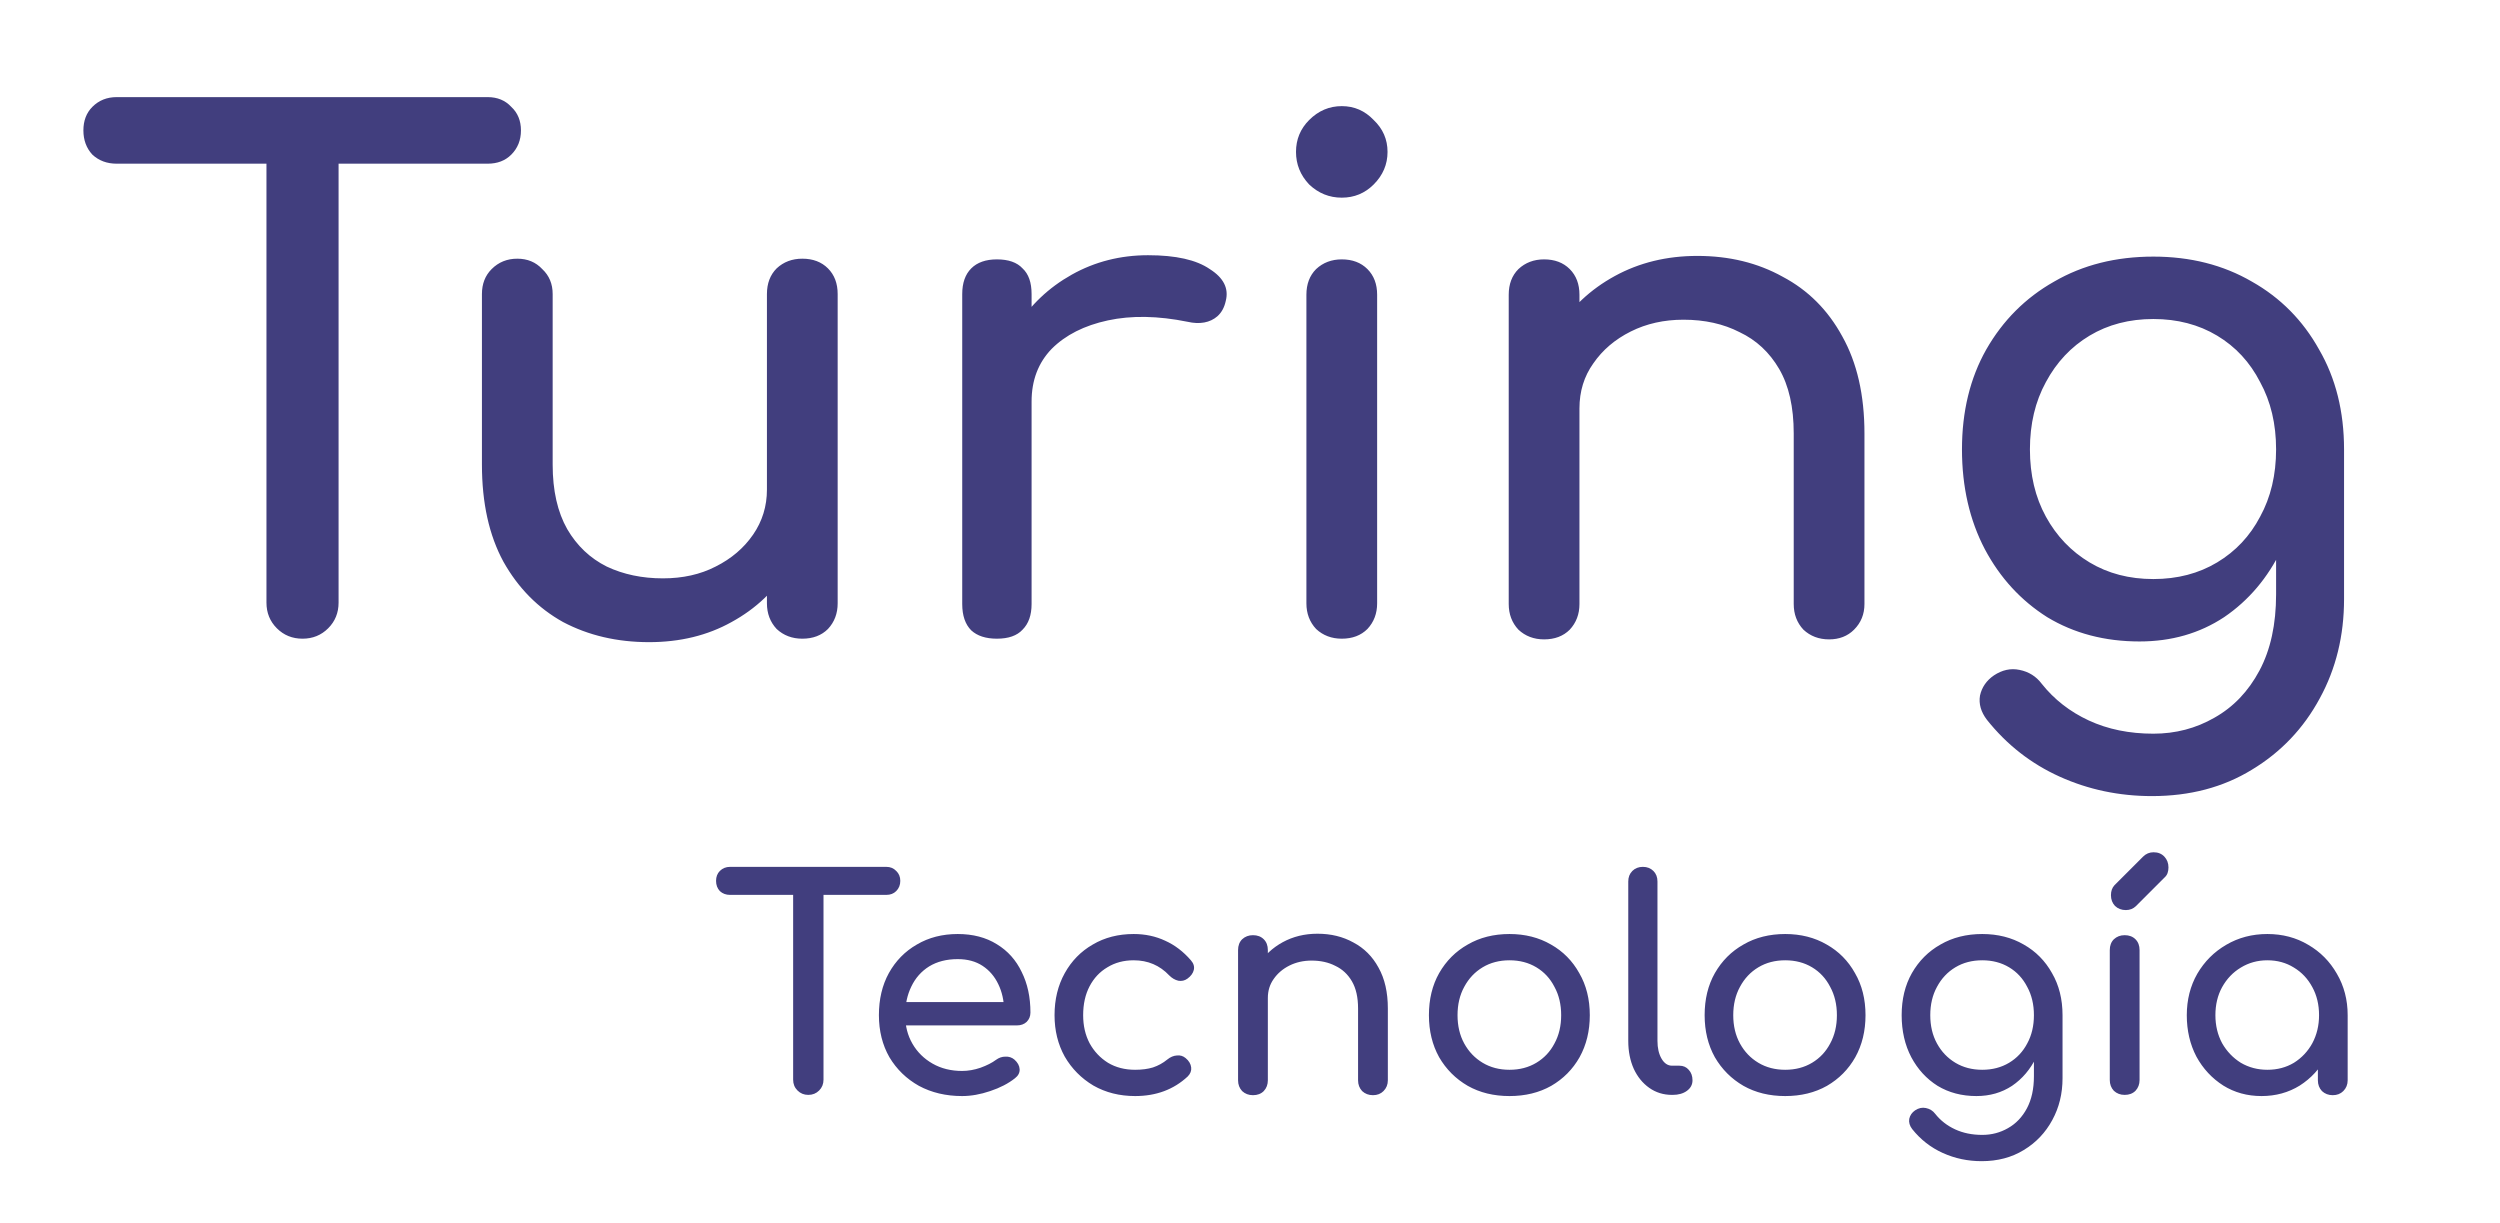
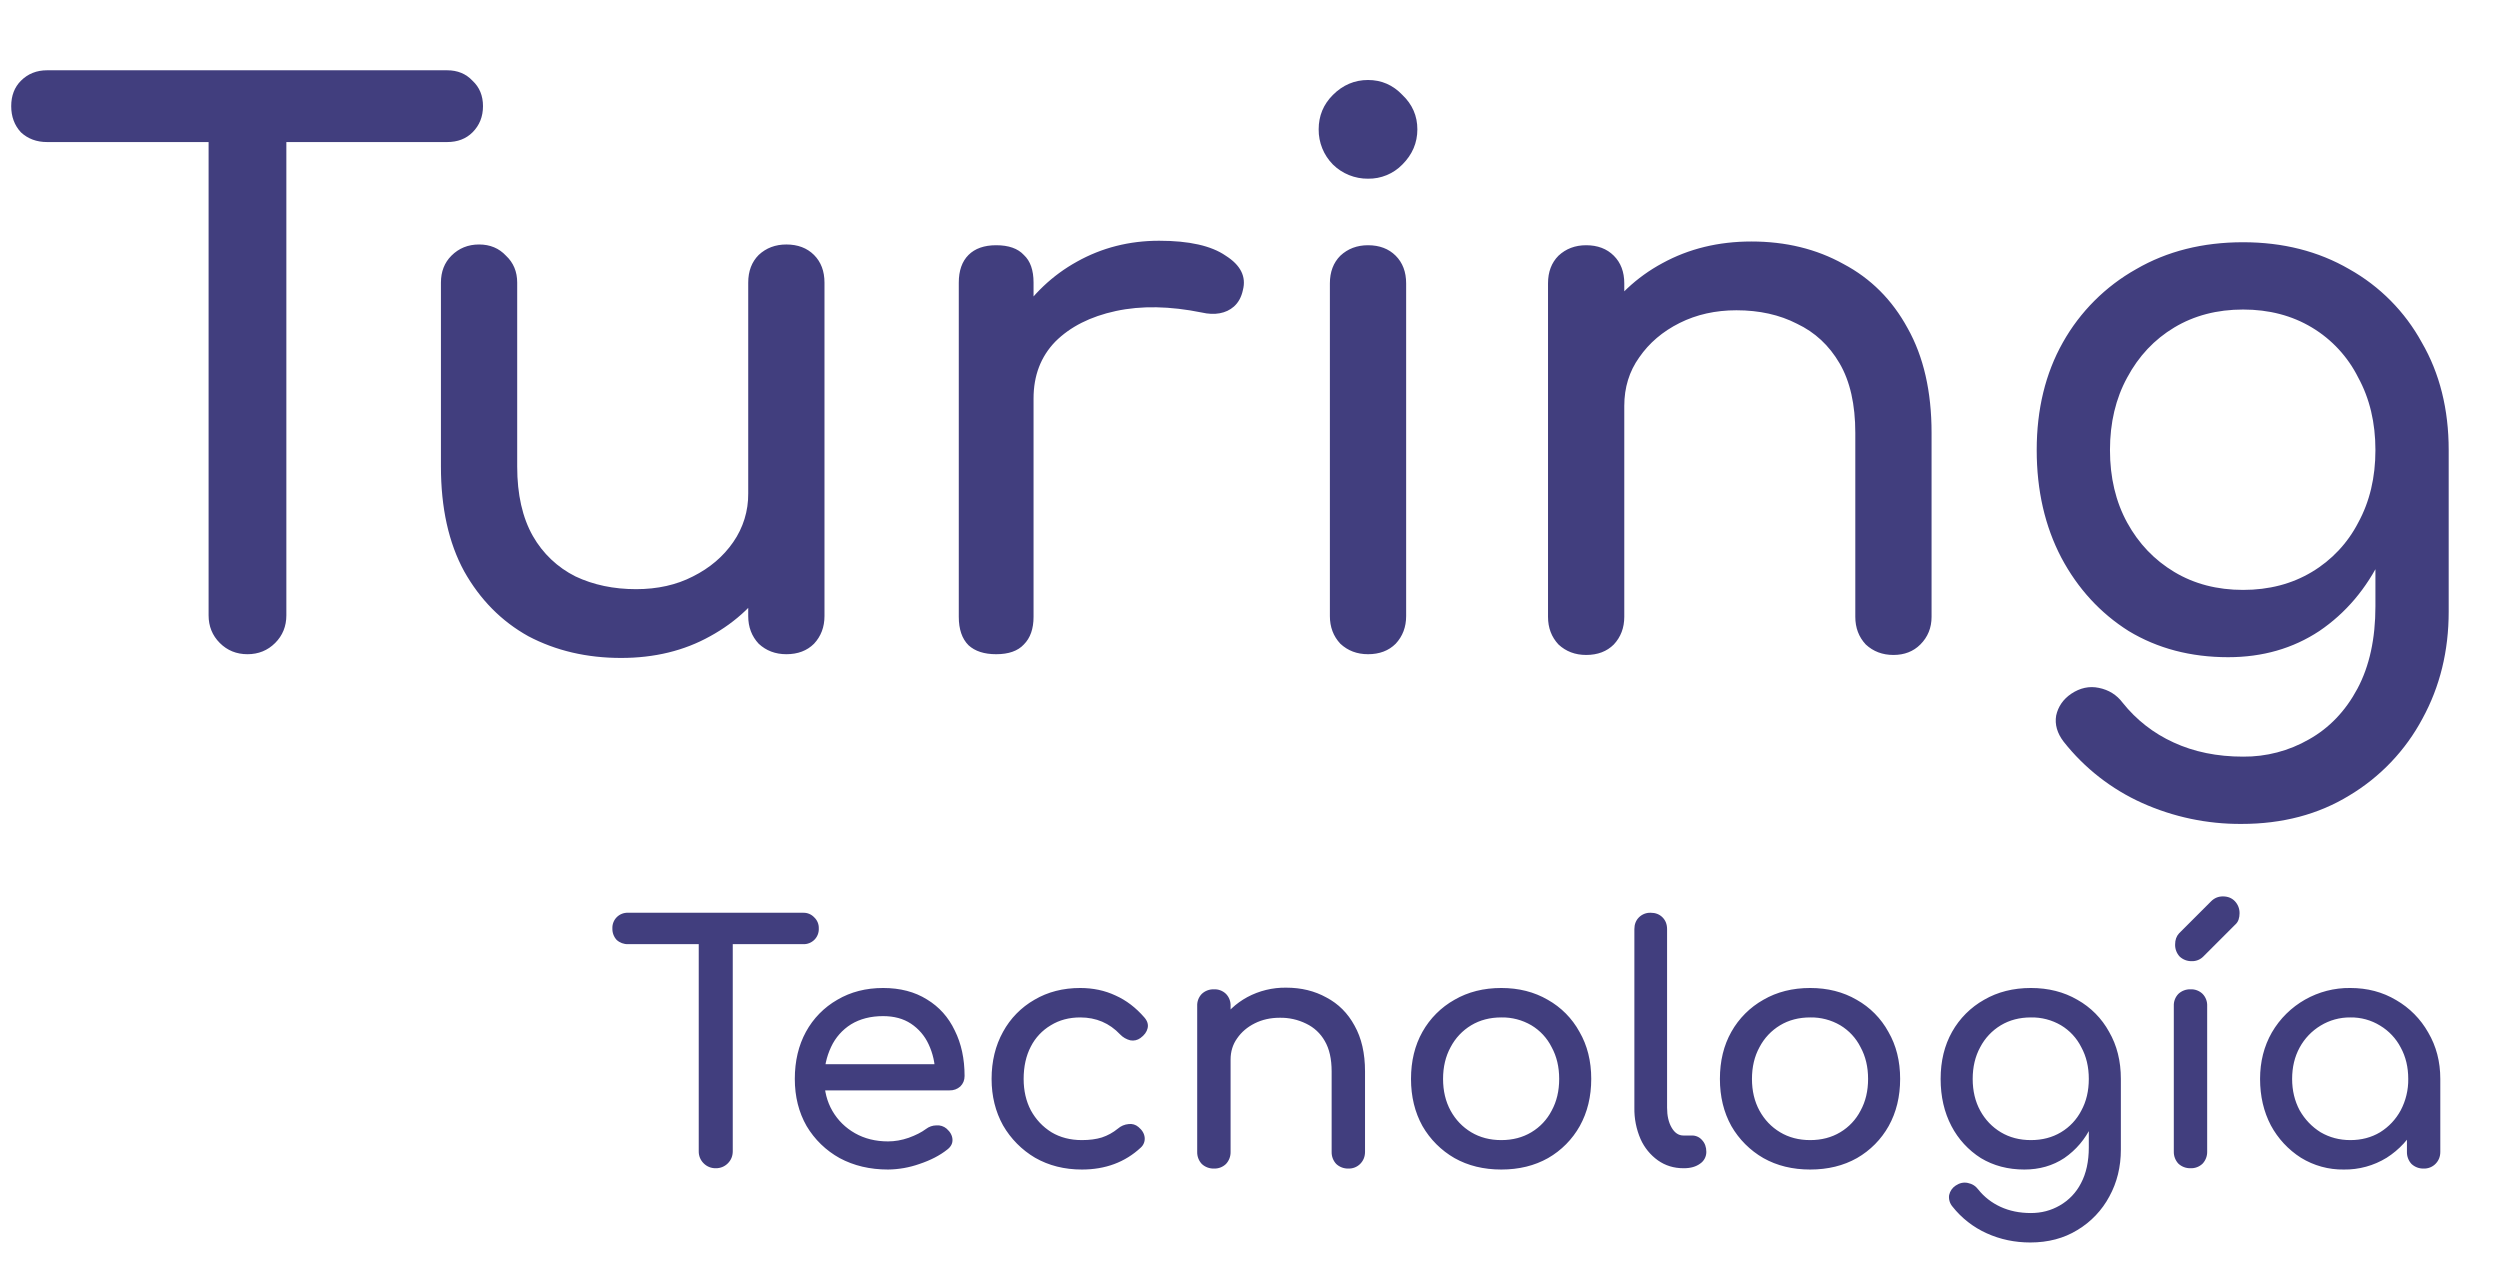
- <svg xmlns="http://www.w3.org/2000/svg" width="137" height="67" viewBox="0 0 137 67" fill="none">
-   <path d="M44.296 60C44.061 60 43.864 59.92 43.704 59.76C43.544 59.6 43.464 59.403 43.464 59.168V47.504H45.128V59.168C45.128 59.403 45.048 59.6 44.888 59.76C44.728 59.92 44.531 60 44.296 60ZM40.008 49.04C39.784 49.04 39.597 48.971 39.448 48.832C39.309 48.683 39.24 48.496 39.24 48.272C39.24 48.048 39.309 47.867 39.448 47.728C39.597 47.579 39.784 47.504 40.008 47.504H48.568C48.792 47.504 48.973 47.579 49.112 47.728C49.261 47.867 49.336 48.048 49.336 48.272C49.336 48.496 49.261 48.683 49.112 48.832C48.973 48.971 48.792 49.04 48.568 49.04H40.008ZM52.724 60.064C51.839 60.064 51.049 59.877 50.356 59.504C49.673 59.12 49.135 58.597 48.74 57.936C48.356 57.264 48.164 56.496 48.164 55.632C48.164 54.757 48.345 53.989 48.708 53.328C49.081 52.656 49.593 52.133 50.244 51.76C50.895 51.376 51.641 51.184 52.484 51.184C53.316 51.184 54.031 51.371 54.628 51.744C55.225 52.107 55.678 52.613 55.988 53.264C56.308 53.904 56.468 54.645 56.468 55.488C56.468 55.691 56.398 55.861 56.26 56C56.121 56.128 55.945 56.192 55.732 56.192H49.284V54.912H55.684L55.028 55.36C55.017 54.827 54.91 54.352 54.708 53.936C54.505 53.509 54.217 53.173 53.844 52.928C53.471 52.683 53.017 52.56 52.484 52.56C51.876 52.56 51.353 52.693 50.916 52.96C50.489 53.227 50.164 53.595 49.94 54.064C49.716 54.523 49.604 55.045 49.604 55.632C49.604 56.219 49.737 56.741 50.004 57.2C50.27 57.659 50.639 58.021 51.108 58.288C51.577 58.555 52.116 58.688 52.724 58.688C53.054 58.688 53.391 58.629 53.732 58.512C54.084 58.384 54.367 58.24 54.58 58.08C54.74 57.963 54.91 57.904 55.092 57.904C55.284 57.893 55.449 57.947 55.588 58.064C55.769 58.224 55.865 58.4 55.876 58.592C55.886 58.784 55.801 58.949 55.62 59.088C55.257 59.376 54.804 59.611 54.26 59.792C53.727 59.973 53.215 60.064 52.724 60.064ZM62.205 60.064C61.352 60.064 60.589 59.872 59.917 59.488C59.255 59.093 58.733 58.565 58.349 57.904C57.975 57.232 57.789 56.475 57.789 55.632C57.789 54.768 57.975 54 58.349 53.328C58.722 52.656 59.234 52.133 59.885 51.76C60.535 51.376 61.282 51.184 62.125 51.184C62.754 51.184 63.33 51.307 63.853 51.552C64.376 51.787 64.845 52.144 65.261 52.624C65.41 52.795 65.463 52.971 65.421 53.152C65.378 53.333 65.261 53.493 65.069 53.632C64.919 53.739 64.754 53.776 64.573 53.744C64.391 53.701 64.226 53.605 64.077 53.456C63.554 52.901 62.904 52.624 62.125 52.624C61.581 52.624 61.101 52.752 60.685 53.008C60.269 53.253 59.944 53.6 59.709 54.048C59.474 54.496 59.357 55.024 59.357 55.632C59.357 56.208 59.474 56.72 59.709 57.168C59.954 57.616 60.29 57.973 60.717 58.24C61.144 58.496 61.639 58.624 62.205 58.624C62.578 58.624 62.904 58.581 63.181 58.496C63.469 58.4 63.73 58.256 63.965 58.064C64.135 57.925 64.311 57.851 64.493 57.84C64.674 57.819 64.834 57.867 64.973 57.984C65.154 58.133 65.255 58.304 65.277 58.496C65.298 58.677 65.234 58.843 65.085 58.992C64.317 59.707 63.357 60.064 62.205 60.064ZM75.238 60.016C75.004 60.016 74.806 59.941 74.646 59.792C74.497 59.632 74.422 59.435 74.422 59.2V55.264C74.422 54.656 74.31 54.16 74.086 53.776C73.862 53.392 73.558 53.109 73.174 52.928C72.801 52.736 72.369 52.64 71.878 52.64C71.43 52.64 71.025 52.731 70.662 52.912C70.3 53.093 70.012 53.339 69.798 53.648C69.585 53.947 69.478 54.293 69.478 54.688H68.47C68.47 54.016 68.63 53.419 68.95 52.896C69.281 52.363 69.729 51.941 70.294 51.632C70.86 51.323 71.494 51.168 72.198 51.168C72.934 51.168 73.59 51.328 74.166 51.648C74.753 51.957 75.212 52.416 75.542 53.024C75.884 53.632 76.054 54.379 76.054 55.264V59.2C76.054 59.435 75.974 59.632 75.814 59.792C75.665 59.941 75.473 60.016 75.238 60.016ZM68.662 60.016C68.428 60.016 68.23 59.941 68.07 59.792C67.921 59.632 67.846 59.435 67.846 59.2V52.064C67.846 51.819 67.921 51.621 68.07 51.472C68.23 51.323 68.428 51.248 68.662 51.248C68.908 51.248 69.105 51.323 69.254 51.472C69.404 51.621 69.478 51.819 69.478 52.064V59.2C69.478 59.435 69.404 59.632 69.254 59.792C69.105 59.941 68.908 60.016 68.662 60.016ZM82.721 60.064C81.856 60.064 81.094 59.877 80.433 59.504C79.771 59.12 79.249 58.597 78.865 57.936C78.491 57.264 78.305 56.496 78.305 55.632C78.305 54.757 78.491 53.989 78.865 53.328C79.249 52.656 79.771 52.133 80.433 51.76C81.094 51.376 81.856 51.184 82.721 51.184C83.574 51.184 84.331 51.376 84.993 51.76C85.654 52.133 86.171 52.656 86.544 53.328C86.928 53.989 87.121 54.757 87.121 55.632C87.121 56.496 86.934 57.264 86.561 57.936C86.187 58.597 85.67 59.12 85.008 59.504C84.347 59.877 83.585 60.064 82.721 60.064ZM82.721 58.624C83.275 58.624 83.766 58.496 84.192 58.24C84.619 57.984 84.95 57.632 85.184 57.184C85.43 56.736 85.552 56.219 85.552 55.632C85.552 55.045 85.43 54.528 85.184 54.08C84.95 53.621 84.619 53.264 84.192 53.008C83.766 52.752 83.275 52.624 82.721 52.624C82.166 52.624 81.675 52.752 81.249 53.008C80.822 53.264 80.486 53.621 80.24 54.08C79.995 54.528 79.873 55.045 79.873 55.632C79.873 56.219 79.995 56.736 80.24 57.184C80.486 57.632 80.822 57.984 81.249 58.24C81.675 58.496 82.166 58.624 82.721 58.624ZM91.629 60C91.16 60 90.744 59.872 90.381 59.616C90.019 59.36 89.736 59.013 89.533 58.576C89.331 58.128 89.229 57.616 89.229 57.04V48.304C89.229 48.069 89.304 47.877 89.453 47.728C89.603 47.579 89.795 47.504 90.029 47.504C90.264 47.504 90.456 47.579 90.605 47.728C90.755 47.877 90.829 48.069 90.829 48.304V57.04C90.829 57.435 90.904 57.76 91.053 58.016C91.203 58.272 91.395 58.4 91.629 58.4H92.029C92.243 58.4 92.413 58.475 92.541 58.624C92.68 58.773 92.749 58.965 92.749 59.2C92.749 59.435 92.648 59.627 92.445 59.776C92.243 59.925 91.981 60 91.661 60H91.629ZM97.83 60.064C96.966 60.064 96.203 59.877 95.542 59.504C94.88 59.12 94.358 58.597 93.974 57.936C93.6 57.264 93.414 56.496 93.414 55.632C93.414 54.757 93.6 53.989 93.974 53.328C94.358 52.656 94.88 52.133 95.542 51.76C96.203 51.376 96.966 51.184 97.83 51.184C98.683 51.184 99.441 51.376 100.102 51.76C100.763 52.133 101.281 52.656 101.654 53.328C102.038 53.989 102.23 54.757 102.23 55.632C102.23 56.496 102.043 57.264 101.67 57.936C101.297 58.597 100.779 59.12 100.118 59.504C99.457 59.877 98.694 60.064 97.83 60.064ZM97.83 58.624C98.385 58.624 98.875 58.496 99.302 58.24C99.728 57.984 100.059 57.632 100.294 57.184C100.539 56.736 100.662 56.219 100.662 55.632C100.662 55.045 100.539 54.528 100.294 54.08C100.059 53.621 99.728 53.264 99.302 53.008C98.875 52.752 98.385 52.624 97.83 52.624C97.275 52.624 96.784 52.752 96.358 53.008C95.931 53.264 95.595 53.621 95.35 54.08C95.105 54.528 94.982 55.045 94.982 55.632C94.982 56.219 95.105 56.736 95.35 57.184C95.595 57.632 95.931 57.984 96.358 58.24C96.784 58.496 97.275 58.624 97.83 58.624ZM108.307 60.064C107.507 60.064 106.797 59.877 106.179 59.504C105.571 59.12 105.091 58.597 104.739 57.936C104.387 57.264 104.211 56.496 104.211 55.632C104.211 54.757 104.397 53.989 104.771 53.328C105.155 52.656 105.677 52.133 106.339 51.76C107 51.376 107.763 51.184 108.627 51.184C109.48 51.184 110.237 51.376 110.899 51.76C111.56 52.133 112.077 52.656 112.451 53.328C112.835 53.989 113.027 54.757 113.027 55.632H112.083C112.083 56.496 111.917 57.264 111.587 57.936C111.267 58.597 110.824 59.12 110.259 59.504C109.693 59.877 109.043 60.064 108.307 60.064ZM108.595 63.632C107.837 63.632 107.128 63.483 106.467 63.184C105.805 62.885 105.245 62.448 104.787 61.872C104.648 61.691 104.595 61.504 104.627 61.312C104.669 61.12 104.776 60.965 104.947 60.848C105.139 60.72 105.336 60.677 105.539 60.72C105.752 60.763 105.923 60.869 106.051 61.04C106.339 61.403 106.701 61.685 107.139 61.888C107.576 62.091 108.072 62.192 108.627 62.192C109.139 62.192 109.608 62.069 110.035 61.824C110.472 61.579 110.819 61.216 111.075 60.736C111.331 60.256 111.459 59.669 111.459 58.976V56.704L111.987 55.296L113.027 55.632V59.088C113.027 59.931 112.84 60.693 112.467 61.376C112.093 62.069 111.571 62.619 110.899 63.024C110.237 63.429 109.469 63.632 108.595 63.632ZM108.627 58.624C109.181 58.624 109.672 58.496 110.099 58.24C110.525 57.984 110.856 57.632 111.091 57.184C111.336 56.736 111.459 56.219 111.459 55.632C111.459 55.045 111.336 54.528 111.091 54.08C110.856 53.621 110.525 53.264 110.099 53.008C109.672 52.752 109.181 52.624 108.627 52.624C108.072 52.624 107.581 52.752 107.155 53.008C106.728 53.264 106.392 53.621 106.147 54.08C105.901 54.528 105.779 55.045 105.779 55.632C105.779 56.219 105.901 56.736 106.147 57.184C106.392 57.632 106.728 57.984 107.155 58.24C107.581 58.496 108.072 58.624 108.627 58.624ZM116.432 60C116.197 60 116 59.925 115.84 59.776C115.69 59.616 115.616 59.419 115.616 59.184V52.064C115.616 51.819 115.69 51.621 115.84 51.472C116 51.323 116.197 51.248 116.432 51.248C116.677 51.248 116.874 51.323 117.024 51.472C117.173 51.621 117.248 51.819 117.248 52.064V59.184C117.248 59.419 117.173 59.616 117.024 59.776C116.874 59.925 116.677 60 116.432 60ZM116.496 49.872C116.261 49.872 116.064 49.797 115.904 49.648C115.754 49.488 115.68 49.291 115.68 49.056C115.68 48.832 115.744 48.651 115.872 48.512L117.44 46.944C117.6 46.784 117.792 46.704 118.016 46.704C118.261 46.704 118.458 46.784 118.608 46.944C118.757 47.104 118.832 47.301 118.832 47.536C118.832 47.643 118.816 47.744 118.784 47.84C118.752 47.936 118.693 48.021 118.608 48.096L117.056 49.648C116.906 49.797 116.72 49.872 116.496 49.872ZM123.932 60.064C123.153 60.064 122.454 59.872 121.836 59.488C121.217 59.093 120.726 58.565 120.364 57.904C120.012 57.232 119.836 56.475 119.836 55.632C119.836 54.789 120.028 54.032 120.412 53.36C120.806 52.688 121.334 52.16 121.996 51.776C122.668 51.381 123.42 51.184 124.252 51.184C125.084 51.184 125.83 51.381 126.492 51.776C127.153 52.16 127.676 52.688 128.06 53.36C128.454 54.032 128.652 54.789 128.652 55.632H128.028C128.028 56.475 127.846 57.232 127.484 57.904C127.132 58.565 126.646 59.093 126.028 59.488C125.409 59.872 124.71 60.064 123.932 60.064ZM124.252 58.624C124.796 58.624 125.281 58.496 125.708 58.24C126.134 57.973 126.47 57.616 126.716 57.168C126.961 56.709 127.084 56.197 127.084 55.632C127.084 55.056 126.961 54.544 126.716 54.096C126.47 53.637 126.134 53.28 125.708 53.024C125.281 52.757 124.796 52.624 124.252 52.624C123.718 52.624 123.233 52.757 122.796 53.024C122.369 53.28 122.028 53.637 121.772 54.096C121.526 54.544 121.404 55.056 121.404 55.632C121.404 56.197 121.526 56.709 121.772 57.168C122.028 57.616 122.369 57.973 122.796 58.24C123.233 58.496 123.718 58.624 124.252 58.624ZM127.836 60.016C127.601 60.016 127.404 59.941 127.244 59.792C127.094 59.632 127.02 59.435 127.02 59.2V56.752L127.324 55.056L128.652 55.632V59.2C128.652 59.435 128.572 59.632 128.412 59.792C128.262 59.941 128.07 60.016 127.836 60.016Z" fill="#413E7E" />
-   <path d="M16.578 35C16.021 35 15.552 34.81 15.172 34.43C14.792 34.05 14.602 33.581 14.602 33.024V5.322H18.554V33.024C18.554 33.581 18.364 34.05 17.984 34.43C17.604 34.81 17.135 35 16.578 35ZM6.394 8.97C5.862 8.97 5.419 8.805 5.064 8.476C4.735 8.121 4.57 7.678 4.57 7.146C4.57 6.614 4.735 6.183 5.064 5.854C5.419 5.499 5.862 5.322 6.394 5.322H26.724C27.256 5.322 27.687 5.499 28.016 5.854C28.371 6.183 28.548 6.614 28.548 7.146C28.548 7.678 28.371 8.121 28.016 8.476C27.687 8.805 27.256 8.97 26.724 8.97H6.394ZM35.568 35.19C33.82 35.19 32.249 34.823 30.856 34.088C29.488 33.328 28.399 32.226 27.588 30.782C26.803 29.338 26.41 27.565 26.41 25.462V16.114C26.41 15.557 26.587 15.101 26.942 14.746C27.322 14.366 27.791 14.176 28.348 14.176C28.905 14.176 29.361 14.366 29.716 14.746C30.096 15.101 30.286 15.557 30.286 16.114V25.462C30.286 26.881 30.552 28.059 31.084 28.996C31.616 29.908 32.338 30.592 33.25 31.048C34.162 31.479 35.188 31.694 36.328 31.694C37.417 31.694 38.38 31.479 39.216 31.048C40.078 30.617 40.761 30.035 41.268 29.3C41.775 28.565 42.028 27.742 42.028 26.83H44.422C44.422 28.401 44.029 29.819 43.244 31.086C42.484 32.353 41.433 33.353 40.09 34.088C38.773 34.823 37.266 35.19 35.568 35.19ZM43.966 35C43.409 35 42.94 34.823 42.56 34.468C42.206 34.088 42.028 33.619 42.028 33.062V16.114C42.028 15.531 42.206 15.063 42.56 14.708C42.94 14.353 43.409 14.176 43.966 14.176C44.549 14.176 45.017 14.353 45.372 14.708C45.727 15.063 45.904 15.531 45.904 16.114V33.062C45.904 33.619 45.727 34.088 45.372 34.468C45.017 34.823 44.549 35 43.966 35ZM54.593 22.004C54.593 20.484 54.96 19.129 55.694 17.938C56.455 16.722 57.468 15.759 58.734 15.05C60.001 14.341 61.395 13.986 62.914 13.986C64.434 13.986 65.562 14.239 66.296 14.746C67.056 15.227 67.348 15.81 67.171 16.494C67.094 16.849 66.942 17.127 66.715 17.33C66.512 17.507 66.271 17.621 65.993 17.672C65.714 17.723 65.41 17.71 65.081 17.634C63.459 17.305 62.002 17.279 60.711 17.558C59.419 17.837 58.392 18.356 57.633 19.116C56.898 19.876 56.531 20.839 56.531 22.004H54.593ZM54.63 35C54.023 35 53.554 34.848 53.224 34.544C52.895 34.215 52.73 33.733 52.73 33.1V16.114C52.73 15.506 52.895 15.037 53.224 14.708C53.554 14.379 54.023 14.214 54.63 14.214C55.264 14.214 55.733 14.379 56.036 14.708C56.366 15.012 56.531 15.481 56.531 16.114V33.1C56.531 33.708 56.366 34.177 56.036 34.506C55.733 34.835 55.264 35 54.63 35ZM73.529 35C72.972 35 72.503 34.823 72.123 34.468C71.768 34.088 71.591 33.619 71.591 33.062V16.152C71.591 15.569 71.768 15.101 72.123 14.746C72.503 14.391 72.972 14.214 73.529 14.214C74.112 14.214 74.58 14.391 74.935 14.746C75.29 15.101 75.467 15.569 75.467 16.152V33.062C75.467 33.619 75.29 34.088 74.935 34.468C74.58 34.823 74.112 35 73.529 35ZM73.529 10.832C72.845 10.832 72.25 10.591 71.743 10.11C71.262 9.603 71.021 9.008 71.021 8.324C71.021 7.64 71.262 7.057 71.743 6.576C72.25 6.069 72.845 5.816 73.529 5.816C74.213 5.816 74.796 6.069 75.277 6.576C75.784 7.057 76.037 7.64 76.037 8.324C76.037 9.008 75.784 9.603 75.277 10.11C74.796 10.591 74.213 10.832 73.529 10.832ZM100.234 35.038C99.677 35.038 99.208 34.861 98.828 34.506C98.473 34.126 98.296 33.657 98.296 33.1V23.752C98.296 22.308 98.03 21.13 97.498 20.218C96.966 19.306 96.244 18.635 95.332 18.204C94.445 17.748 93.419 17.52 92.254 17.52C91.19 17.52 90.227 17.735 89.366 18.166C88.504 18.597 87.82 19.179 87.314 19.914C86.807 20.623 86.554 21.447 86.554 22.384H84.16C84.16 20.788 84.54 19.369 85.3 18.128C86.085 16.861 87.149 15.861 88.492 15.126C89.835 14.391 91.342 14.024 93.014 14.024C94.762 14.024 96.32 14.404 97.688 15.164C99.081 15.899 100.17 16.988 100.956 18.432C101.766 19.876 102.172 21.649 102.172 23.752V33.1C102.172 33.657 101.982 34.126 101.602 34.506C101.247 34.861 100.791 35.038 100.234 35.038ZM84.616 35.038C84.058 35.038 83.59 34.861 83.21 34.506C82.855 34.126 82.678 33.657 82.678 33.1V16.152C82.678 15.569 82.855 15.101 83.21 14.746C83.59 14.391 84.058 14.214 84.616 14.214C85.198 14.214 85.667 14.391 86.022 14.746C86.376 15.101 86.554 15.569 86.554 16.152V33.1C86.554 33.657 86.376 34.126 86.022 34.506C85.667 34.861 85.198 35.038 84.616 35.038ZM117.244 35.152C115.344 35.152 113.659 34.709 112.19 33.822C110.746 32.91 109.606 31.669 108.77 30.098C107.934 28.502 107.516 26.678 107.516 24.626C107.516 22.549 107.959 20.725 108.846 19.154C109.758 17.558 110.999 16.317 112.57 15.43C114.141 14.518 115.952 14.062 118.004 14.062C120.031 14.062 121.829 14.518 123.4 15.43C124.971 16.317 126.199 17.558 127.086 19.154C127.998 20.725 128.454 22.549 128.454 24.626H126.212C126.212 26.678 125.819 28.502 125.034 30.098C124.274 31.669 123.223 32.91 121.88 33.822C120.537 34.709 118.992 35.152 117.244 35.152ZM117.928 43.626C116.129 43.626 114.445 43.271 112.874 42.562C111.303 41.853 109.973 40.814 108.884 39.446C108.555 39.015 108.428 38.572 108.504 38.116C108.605 37.66 108.859 37.293 109.264 37.014C109.72 36.71 110.189 36.609 110.67 36.71C111.177 36.811 111.582 37.065 111.886 37.47C112.57 38.331 113.431 39.003 114.47 39.484C115.509 39.965 116.687 40.206 118.004 40.206C119.22 40.206 120.335 39.915 121.348 39.332C122.387 38.749 123.21 37.888 123.818 36.748C124.426 35.608 124.73 34.215 124.73 32.568V27.172L125.984 23.828L128.454 24.626V32.834C128.454 34.835 128.011 36.647 127.124 38.268C126.237 39.915 124.996 41.219 123.4 42.182C121.829 43.145 120.005 43.626 117.928 43.626ZM118.004 31.732C119.321 31.732 120.487 31.428 121.5 30.82C122.513 30.212 123.299 29.376 123.856 28.312C124.439 27.248 124.73 26.019 124.73 24.626C124.73 23.233 124.439 22.004 123.856 20.94C123.299 19.851 122.513 19.002 121.5 18.394C120.487 17.786 119.321 17.482 118.004 17.482C116.687 17.482 115.521 17.786 114.508 18.394C113.495 19.002 112.697 19.851 112.114 20.94C111.531 22.004 111.24 23.233 111.24 24.626C111.24 26.019 111.531 27.248 112.114 28.312C112.697 29.376 113.495 30.212 114.508 30.82C115.521 31.428 116.687 31.732 118.004 31.732Z" fill="#413E7E" />
+ <svg xmlns="http://www.w3.org/2000/svg" width="107" height="54" fill="none">
+   <path fill="#413E7E" d="M30.634 50a.704.704 0 0 1-.518-.21.704.704 0 0 1-.21-.518V39.066h1.456v10.206c0 .205-.07.378-.21.518a.704.704 0 0 1-.518.21Zm-3.752-9.59a.693.693 0 0 1-.49-.182.693.693 0 0 1-.182-.49.644.644 0 0 1 .672-.672h7.49a.62.62 0 0 1 .476.196.62.62 0 0 1 .196.476.644.644 0 0 1-.672.672h-7.49Zm11.126 9.646c-.774 0-1.465-.163-2.072-.49a3.766 3.766 0 0 1-1.414-1.372c-.336-.588-.504-1.26-.504-2.016 0-.765.16-1.437.476-2.016a3.519 3.519 0 0 1 1.344-1.372c.57-.336 1.223-.504 1.96-.504.728 0 1.354.163 1.876.49.523.317.92.76 1.19 1.33.28.56.42 1.209.42 1.946 0 .177-.06.327-.182.448a.654.654 0 0 1-.462.168h-5.642v-1.12h5.6l-.574.392a2.947 2.947 0 0 0-.28-1.246 2.116 2.116 0 0 0-.756-.882c-.326-.215-.723-.322-1.19-.322-.532 0-.989.117-1.372.35a2.26 2.26 0 0 0-.854.966 3.087 3.087 0 0 0-.294 1.372c0 .513.117.97.35 1.372.234.401.556.719.966.952.411.233.882.35 1.414.35.29 0 .584-.051.882-.154.308-.112.556-.238.742-.378a.744.744 0 0 1 .448-.154.596.596 0 0 1 .434.14c.16.14.243.294.252.462.01.168-.065.313-.224.434-.317.252-.714.457-1.19.616a4.17 4.17 0 0 1-1.344.238Zm8.296 0c-.746 0-1.414-.168-2.002-.504a3.829 3.829 0 0 1-1.372-1.386c-.326-.588-.49-1.25-.49-1.988 0-.756.164-1.428.49-2.016a3.518 3.518 0 0 1 1.344-1.372c.57-.336 1.223-.504 1.96-.504.55 0 1.055.107 1.512.322.458.205.868.518 1.232.938.13.15.178.303.14.462-.037.159-.14.299-.308.42a.553.553 0 0 1-.434.098.902.902 0 0 1-.434-.252c-.457-.485-1.026-.728-1.708-.728-.476 0-.896.112-1.26.336a2.234 2.234 0 0 0-.854.91c-.205.392-.308.854-.308 1.386 0 .504.103.952.308 1.344.215.392.509.705.882.938.374.224.808.336 1.302.336.327 0 .612-.037.854-.112.252-.084.48-.21.686-.378a.804.804 0 0 1 .462-.196.529.529 0 0 1 .42.126c.159.13.248.28.266.448a.51.51 0 0 1-.168.434c-.672.625-1.512.938-2.52.938Zm11.404-.042a.73.73 0 0 1-.517-.196.73.73 0 0 1-.197-.518v-3.444c0-.532-.097-.966-.294-1.302a1.8 1.8 0 0 0-.797-.742 2.446 2.446 0 0 0-1.134-.252c-.392 0-.747.08-1.064.238-.318.159-.57.373-.756.644-.187.261-.28.565-.28.91h-.883c0-.588.14-1.11.42-1.568.29-.467.682-.835 1.176-1.106a3.412 3.412 0 0 1 1.666-.406c.645 0 1.218.14 1.722.42.514.27.915.672 1.204 1.204.3.532.449 1.185.449 1.96V49.3c0 .205-.07.378-.21.518a.682.682 0 0 1-.505.196Zm-5.753 0a.73.73 0 0 1-.518-.196.73.73 0 0 1-.197-.518v-6.244a.7.7 0 0 1 .197-.518.73.73 0 0 1 .518-.196.7.7 0 0 1 .517.196.7.7 0 0 1 .197.518V49.3a.73.73 0 0 1-.197.518.7.7 0 0 1-.517.196Zm12.3.042c-.756 0-1.423-.163-2.002-.49a3.721 3.721 0 0 1-1.372-1.372c-.326-.588-.49-1.26-.49-2.016 0-.765.164-1.437.49-2.016a3.589 3.589 0 0 1 1.372-1.372c.58-.336 1.246-.504 2.002-.504.747 0 1.41.168 1.988.504a3.49 3.49 0 0 1 1.358 1.372c.336.579.504 1.25.504 2.016 0 .756-.163 1.428-.49 2.016a3.616 3.616 0 0 1-1.358 1.372c-.578.327-1.246.49-2.002.49Zm0-1.26c.486 0 .915-.112 1.288-.336a2.3 2.3 0 0 0 .868-.924c.215-.392.322-.845.322-1.358 0-.513-.107-.966-.322-1.358a2.279 2.279 0 0 0-.868-.938 2.454 2.454 0 0 0-1.288-.336c-.485 0-.914.112-1.288.336a2.376 2.376 0 0 0-.882.938c-.214.392-.322.845-.322 1.358 0 .513.108.966.322 1.358.215.392.51.7.882.924.374.224.803.336 1.288.336ZM72.051 50c-.411 0-.775-.112-1.092-.336a2.24 2.24 0 0 1-.742-.91 3.23 3.23 0 0 1-.266-1.344v-7.644c0-.205.065-.373.196-.504a.682.682 0 0 1 .504-.196c.205 0 .373.065.504.196.13.13.196.299.196.504v7.644c0 .345.065.63.196.854.13.224.298.336.504.336h.35a.56.56 0 0 1 .448.196c.121.13.182.299.182.504a.6.6 0 0 1-.266.504c-.178.13-.406.196-.686.196h-.028Zm5.425.056c-.756 0-1.423-.163-2.002-.49a3.721 3.721 0 0 1-1.372-1.372c-.327-.588-.49-1.26-.49-2.016 0-.765.163-1.437.49-2.016a3.589 3.589 0 0 1 1.372-1.372c.579-.336 1.246-.504 2.002-.504.747 0 1.41.168 1.988.504a3.49 3.49 0 0 1 1.358 1.372c.336.579.504 1.25.504 2.016 0 .756-.163 1.428-.49 2.016a3.616 3.616 0 0 1-1.358 1.372c-.578.327-1.246.49-2.002.49Zm0-1.26c.486 0 .915-.112 1.288-.336a2.3 2.3 0 0 0 .868-.924c.215-.392.322-.845.322-1.358 0-.513-.107-.966-.322-1.358a2.279 2.279 0 0 0-.868-.938 2.454 2.454 0 0 0-1.288-.336c-.485 0-.915.112-1.288.336a2.376 2.376 0 0 0-.882.938c-.215.392-.322.845-.322 1.358 0 .513.108.966.322 1.358.215.392.509.7.882.924.373.224.803.336 1.288.336Zm9.167 1.26c-.7 0-1.32-.163-1.862-.49a3.575 3.575 0 0 1-1.26-1.372c-.308-.588-.462-1.26-.462-2.016 0-.765.164-1.437.49-2.016a3.588 3.588 0 0 1 1.372-1.372c.58-.336 1.246-.504 2.002-.504.747 0 1.41.168 1.988.504a3.49 3.49 0 0 1 1.358 1.372c.336.579.504 1.25.504 2.016h-.826c0 .756-.144 1.428-.434 2.016a3.419 3.419 0 0 1-1.162 1.372c-.494.327-1.064.49-1.708.49Zm.252 3.122c-.662 0-1.283-.13-1.862-.392a3.916 3.916 0 0 1-1.47-1.148.619.619 0 0 1-.14-.49.651.651 0 0 1 .28-.406c.168-.112.341-.15.518-.112.187.037.336.13.448.28.252.317.57.565.952.742.383.177.817.266 1.302.266.448 0 .86-.107 1.232-.322a2.3 2.3 0 0 0 .91-.952c.224-.42.336-.933.336-1.54v-1.988l.462-1.232.91.294v3.024c0 .737-.163 1.405-.49 2.002a3.706 3.706 0 0 1-1.372 1.442c-.578.355-1.25.532-2.016.532Zm.028-4.382c.486 0 .915-.112 1.288-.336a2.3 2.3 0 0 0 .868-.924c.215-.392.322-.845.322-1.358 0-.513-.107-.966-.322-1.358a2.28 2.28 0 0 0-.868-.938 2.454 2.454 0 0 0-1.288-.336c-.485 0-.914.112-1.288.336a2.376 2.376 0 0 0-.882.938c-.214.392-.322.845-.322 1.358 0 .513.108.966.322 1.358.215.392.51.7.882.924.374.224.803.336 1.288.336ZM93.753 50a.73.73 0 0 1-.518-.196.73.73 0 0 1-.196-.518v-6.23a.7.7 0 0 1 .196-.518.73.73 0 0 1 .518-.196.7.7 0 0 1 .518.196.7.7 0 0 1 .196.518v6.23a.73.73 0 0 1-.196.518.7.7 0 0 1-.518.196Zm.056-8.862a.73.73 0 0 1-.518-.196.73.73 0 0 1-.196-.518c0-.196.056-.355.168-.476l1.372-1.372c.14-.14.308-.21.504-.21.214 0 .387.07.518.21a.73.73 0 0 1 .196.518.836.836 0 0 1-.042.266.511.511 0 0 1-.154.224l-1.358 1.358a.665.665 0 0 1-.49.196Zm6.506 8.918a3.406 3.406 0 0 1-1.834-.504 3.754 3.754 0 0 1-1.288-1.386c-.308-.588-.462-1.25-.462-1.988 0-.737.168-1.4.504-1.988a3.825 3.825 0 0 1 3.36-1.904c.728 0 1.382.173 1.96.518a3.688 3.688 0 0 1 1.372 1.386c.346.588.518 1.25.518 1.988h-.546c0 .737-.158 1.4-.476 1.988a3.64 3.64 0 0 1-1.274 1.386 3.404 3.404 0 0 1-1.834.504Zm.28-1.26c.476 0 .901-.112 1.274-.336.374-.233.668-.546.882-.938a2.8 2.8 0 0 0 .322-1.344c0-.504-.107-.952-.322-1.344a2.366 2.366 0 0 0-.882-.938 2.353 2.353 0 0 0-1.274-.35 2.4 2.4 0 0 0-1.274.35 2.476 2.476 0 0 0-.896.938c-.214.392-.322.84-.322 1.344 0 .495.108.943.322 1.344.224.392.523.705.896.938.383.224.808.336 1.274.336Zm3.136 1.218a.73.73 0 0 1-.518-.196.733.733 0 0 1-.196-.518v-2.142l.266-1.484 1.162.504V49.3c0 .205-.07.378-.21.518a.68.68 0 0 1-.504.196ZM10.592 28c-.47 0-.864-.16-1.184-.48-.32-.32-.48-.715-.48-1.184V3.008h3.328v23.328c0 .47-.16.864-.48 1.184-.32.32-.715.48-1.184.48ZM2.016 6.08c-.448 0-.821-.139-1.12-.416C.619 5.365.48 4.992.48 4.544c0-.448.139-.81.416-1.088.299-.299.672-.448 1.12-.448h17.12c.448 0 .81.15 1.088.448.299.277.448.64.448 1.088 0 .448-.15.821-.448 1.12-.277.277-.64.416-1.088.416H2.016Zm24.568 22.08c-1.472 0-2.795-.31-3.968-.928-1.152-.64-2.07-1.568-2.752-2.784-.662-1.216-.992-2.71-.992-4.48v-7.872c0-.47.15-.853.448-1.152.32-.32.714-.48 1.184-.48s.853.16 1.152.48c.32.299.48.683.48 1.152v7.872c0 1.195.224 2.187.672 2.976a4.312 4.312 0 0 0 1.824 1.728c.768.363 1.632.544 2.592.544.917 0 1.728-.181 2.432-.544.725-.363 1.301-.853 1.728-1.472a3.58 3.58 0 0 0 .64-2.08h2.016c0 1.323-.33 2.517-.992 3.584-.64 1.067-1.526 1.91-2.656 2.528-1.11.619-2.379.928-3.808.928Zm7.072-.16c-.47 0-.864-.15-1.184-.448-.299-.32-.448-.715-.448-1.184V12.096c0-.49.15-.885.448-1.184.32-.299.714-.448 1.184-.448.49 0 .885.15 1.184.448.298.299.448.693.448 1.184v14.272c0 .47-.15.864-.448 1.184-.299.299-.694.448-1.184.448Zm8.948-10.944c0-1.28.31-2.421.928-3.424a7.003 7.003 0 0 1 2.56-2.432c1.067-.597 2.24-.896 3.52-.896 1.28 0 2.23.213 2.848.64.64.405.886.896.736 1.472-.064.299-.192.533-.384.704-.17.15-.373.245-.608.288-.234.043-.49.032-.768-.032-1.365-.277-2.592-.299-3.68-.064s-1.952.672-2.592 1.312c-.618.64-.928 1.45-.928 2.432h-1.632ZM42.636 28c-.512 0-.906-.128-1.184-.384-.277-.277-.416-.683-.416-1.216V12.096c0-.512.139-.907.416-1.184.278-.277.672-.416 1.184-.416.534 0 .928.139 1.184.416.278.256.416.65.416 1.184V26.4c0 .512-.138.907-.416 1.184-.256.277-.65.416-1.184.416Zm15.915 0c-.47 0-.864-.15-1.184-.448-.299-.32-.448-.715-.448-1.184v-14.24c0-.49.15-.885.448-1.184.32-.299.714-.448 1.184-.448.49 0 .885.15 1.184.448.298.299.448.693.448 1.184v14.24c0 .47-.15.864-.448 1.184-.299.299-.694.448-1.184.448Zm0-20.352a2.113 2.113 0 0 1-1.504-.608 2.112 2.112 0 0 1-.608-1.504c0-.576.202-1.067.608-1.472.426-.427.928-.64 1.504-.64s1.066.213 1.472.64c.426.405.64.896.64 1.472s-.214 1.077-.64 1.504a2.005 2.005 0 0 1-1.472.608Zm22.488 20.384c-.47 0-.864-.15-1.184-.448-.299-.32-.448-.715-.448-1.184v-7.872c0-1.216-.224-2.208-.672-2.976-.448-.768-1.056-1.333-1.824-1.696-.747-.384-1.61-.576-2.592-.576-.896 0-1.707.181-2.432.544-.725.363-1.301.853-1.728 1.472-.427.597-.64 1.29-.64 2.08h-2.016c0-1.344.32-2.539.96-3.584a7.126 7.126 0 0 1 2.688-2.528c1.13-.619 2.4-.928 3.808-.928 1.472 0 2.784.32 3.936.96 1.173.619 2.09 1.536 2.752 2.752.683 1.216 1.024 2.71 1.024 4.48V26.4c0 .47-.16.864-.48 1.184-.299.299-.683.448-1.152.448Zm-13.152 0c-.47 0-.864-.15-1.184-.448-.299-.32-.448-.715-.448-1.184V12.128c0-.49.15-.885.448-1.184.32-.299.715-.448 1.184-.448.49 0 .885.15 1.184.448.299.299.448.693.448 1.184V26.4c0 .47-.15.864-.448 1.184-.299.299-.693.448-1.184.448Zm27.477.096c-1.6 0-3.02-.373-4.257-1.12-1.216-.768-2.175-1.813-2.88-3.136-.704-1.344-1.056-2.88-1.056-4.608 0-1.75.374-3.285 1.12-4.608a8.201 8.201 0 0 1 3.136-3.136c1.323-.768 2.848-1.152 4.576-1.152 1.707 0 3.222.384 4.545 1.152a7.985 7.985 0 0 1 3.104 3.136c.768 1.323 1.152 2.859 1.152 4.608h-1.888c0 1.728-.331 3.264-.992 4.608-.64 1.323-1.526 2.368-2.657 3.136-1.13.747-2.431 1.12-3.903 1.12Zm.575 7.136a10.22 10.22 0 0 1-4.255-.896 8.951 8.951 0 0 1-3.36-2.624c-.278-.363-.385-.736-.32-1.12.085-.384.298-.693.64-.928.383-.256.778-.341 1.183-.256.427.085.769.299 1.025.64a5.9 5.9 0 0 0 2.175 1.696c.875.405 1.867.608 2.977.608a5.549 5.549 0 0 0 2.816-.736c.874-.49 1.568-1.216 2.08-2.176.512-.96.768-2.133.768-3.52v-4.544l1.056-2.816 2.08.672v6.912c0 1.685-.374 3.21-1.12 4.576a8.473 8.473 0 0 1-3.136 3.296c-1.323.81-2.86 1.216-4.609 1.216Zm.065-10.016c1.109 0 2.09-.256 2.944-.768a5.264 5.264 0 0 0 1.984-2.112c.49-.896.736-1.93.736-3.104 0-1.173-.246-2.208-.736-3.104a5.215 5.215 0 0 0-1.984-2.144c-.854-.512-1.835-.768-2.944-.768-1.11 0-2.091.256-2.945.768-.853.512-1.525 1.227-2.016 2.144-.49.896-.736 1.93-.736 3.104 0 1.173.246 2.208.736 3.104.491.896 1.163 1.6 2.016 2.112.854.512 1.835.768 2.945.768Z" />
</svg>
